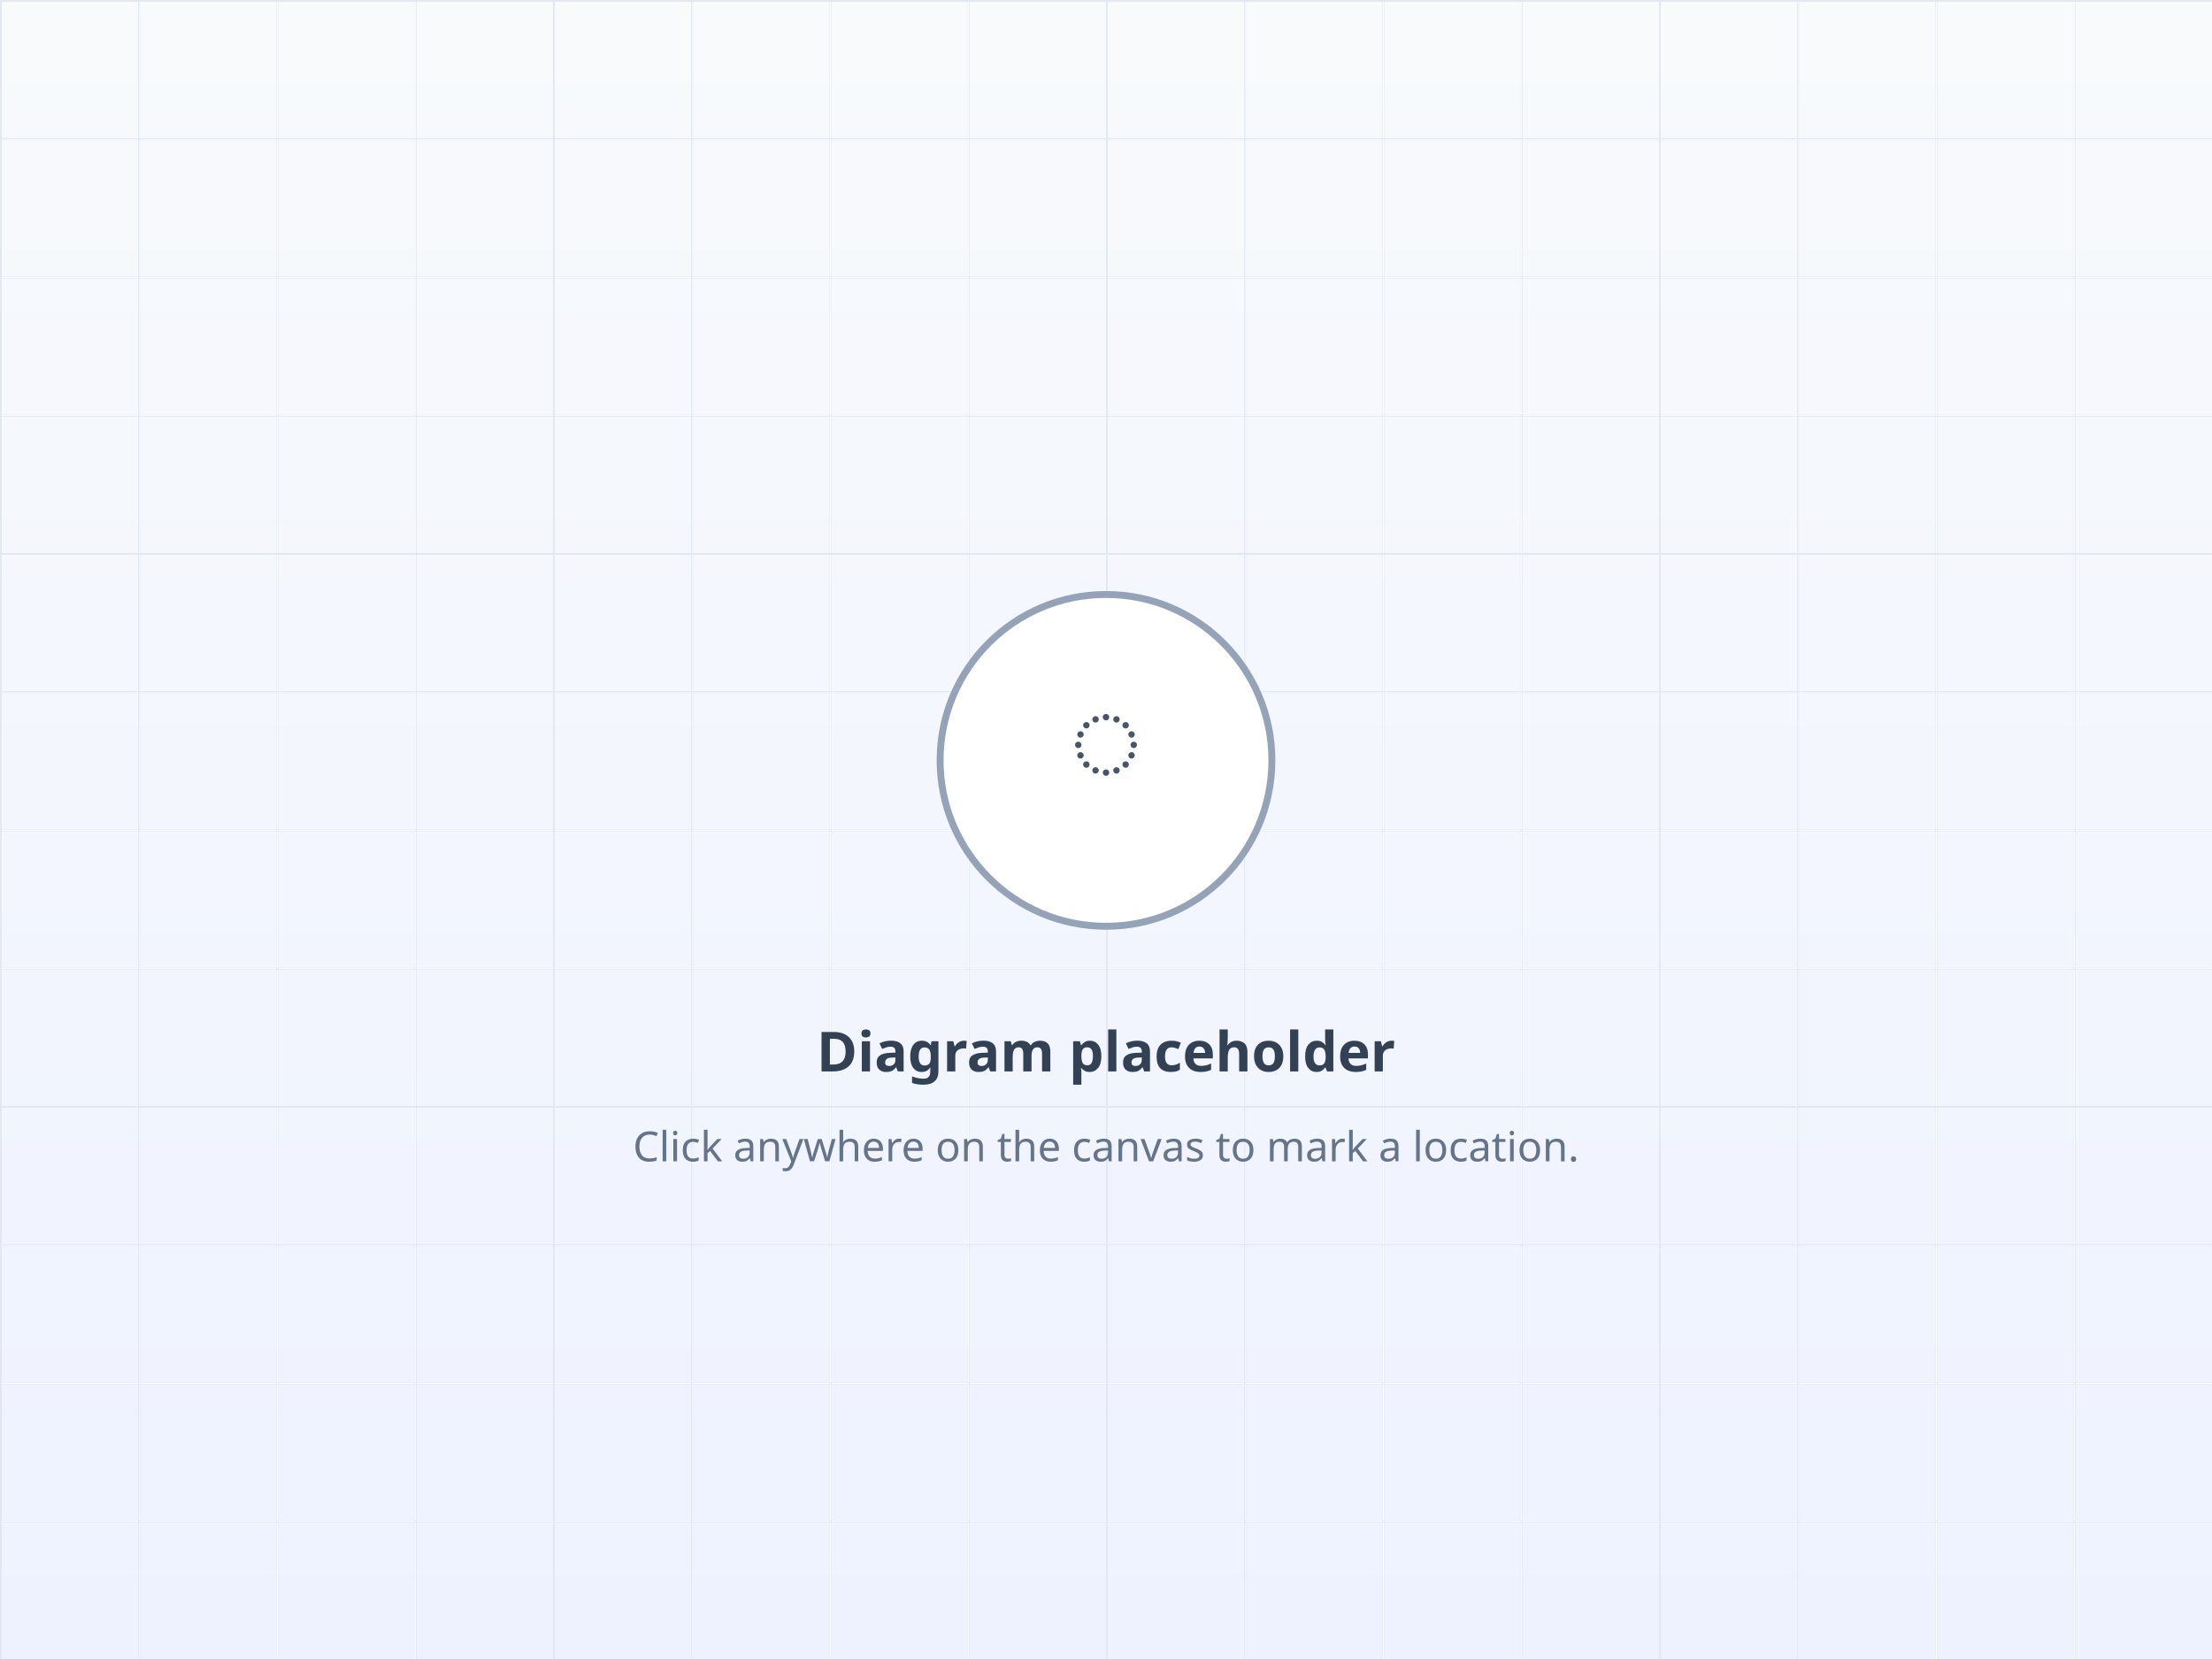
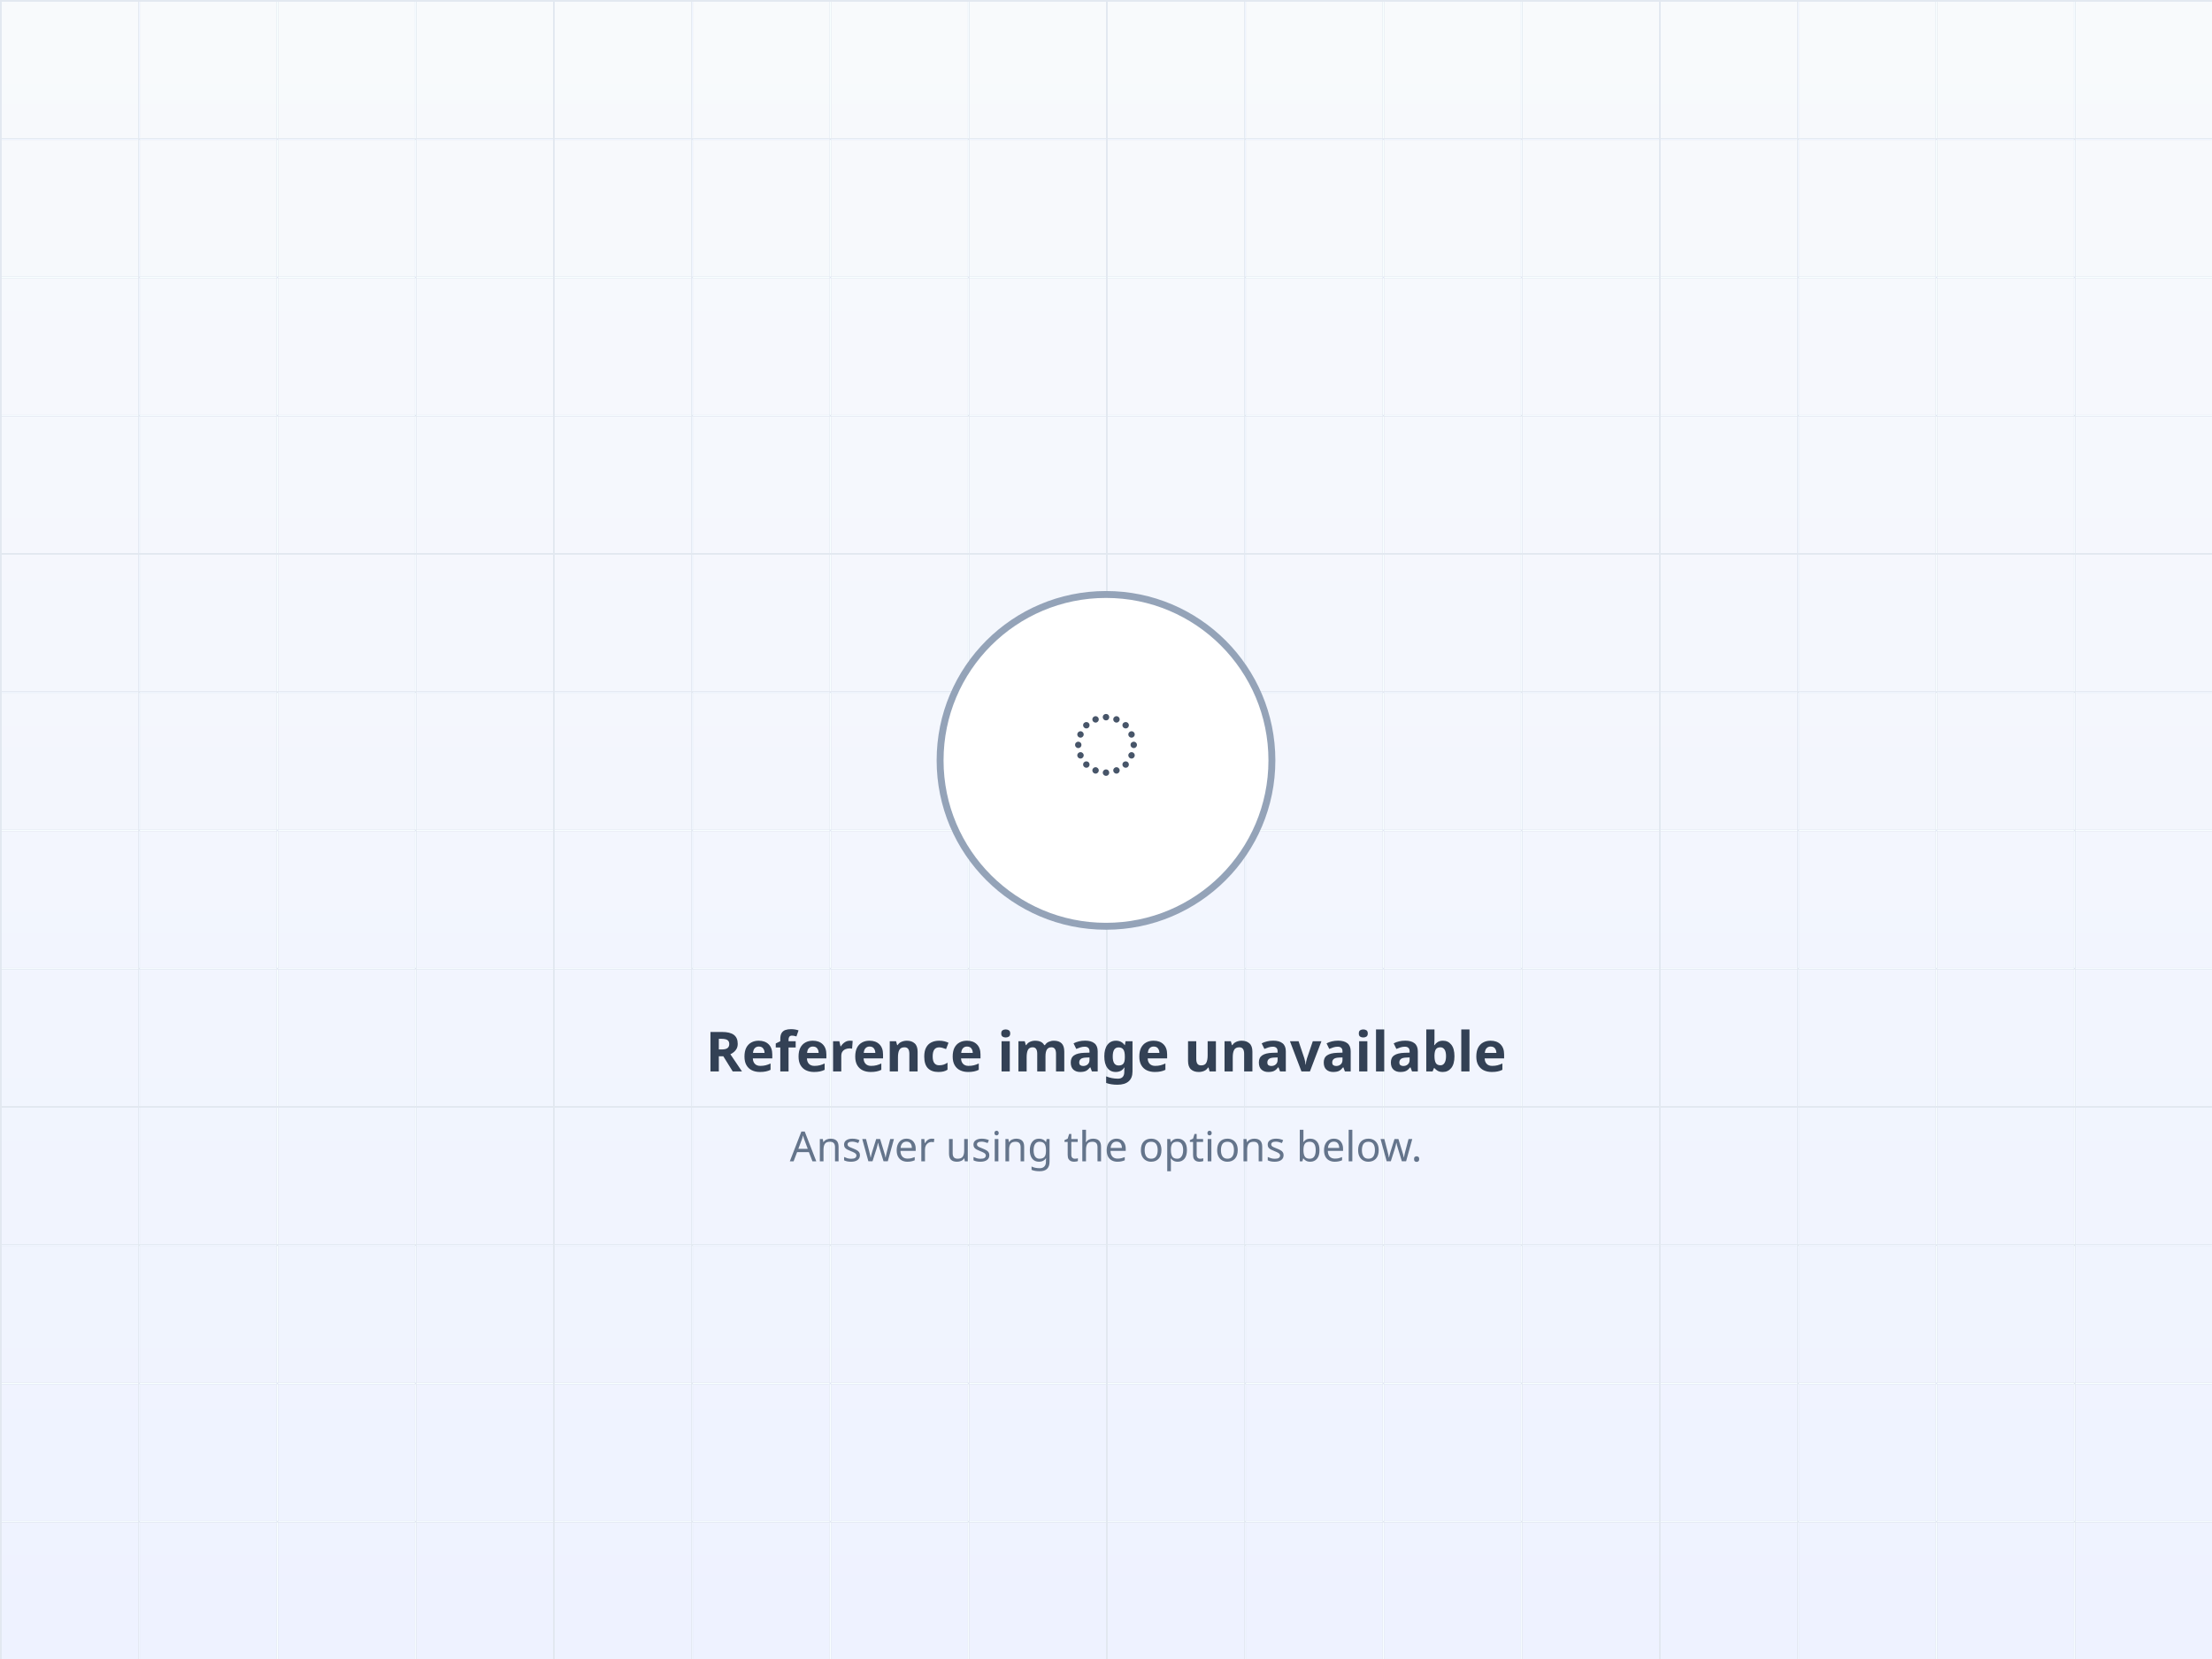
<svg xmlns="http://www.w3.org/2000/svg" viewBox="0 0 640 480" width="640" height="480" role="img" aria-label="Diagram placeholder">
  <defs>
    <pattern id="g" width="40" height="40" patternUnits="userSpaceOnUse">
      <path d="M40 0H0V40" fill="none" stroke="#E2E8F0" stroke-width="1" />
    </pattern>
    <linearGradient id="bg" x1="0" y1="0" x2="0" y2="1">
      <stop offset="0" stop-color="#F8FAFC" />
      <stop offset="1" stop-color="#EEF2FF" />
    </linearGradient>
  </defs>
  <rect width="100%" height="100%" fill="url(#bg)" />
  <rect width="100%" height="100%" fill="url(#g)" />
  <g transform="translate(320 220)" text-anchor="middle" font-family="ui-sans-serif, system-ui, sans-serif" fill="#334155">
    <circle r="48" fill="#FFFFFF" stroke="#94A3B8" stroke-width="2" />
    <text y="6" font-size="36" font-weight="700" fill="#475569">◌</text>
-     <text y="90" font-size="16" font-weight="600">Diagram placeholder</text>
-     <text y="116" font-size="12" fill="#64748B">Click anywhere on the canvas to mark a location.</text>
+     <text y="90" font-size="16" font-weight="600">Reference image unavailable</text>
+     <text y="116" font-size="12" fill="#64748B">Answer using the options below.</text>
  </g>
</svg>
